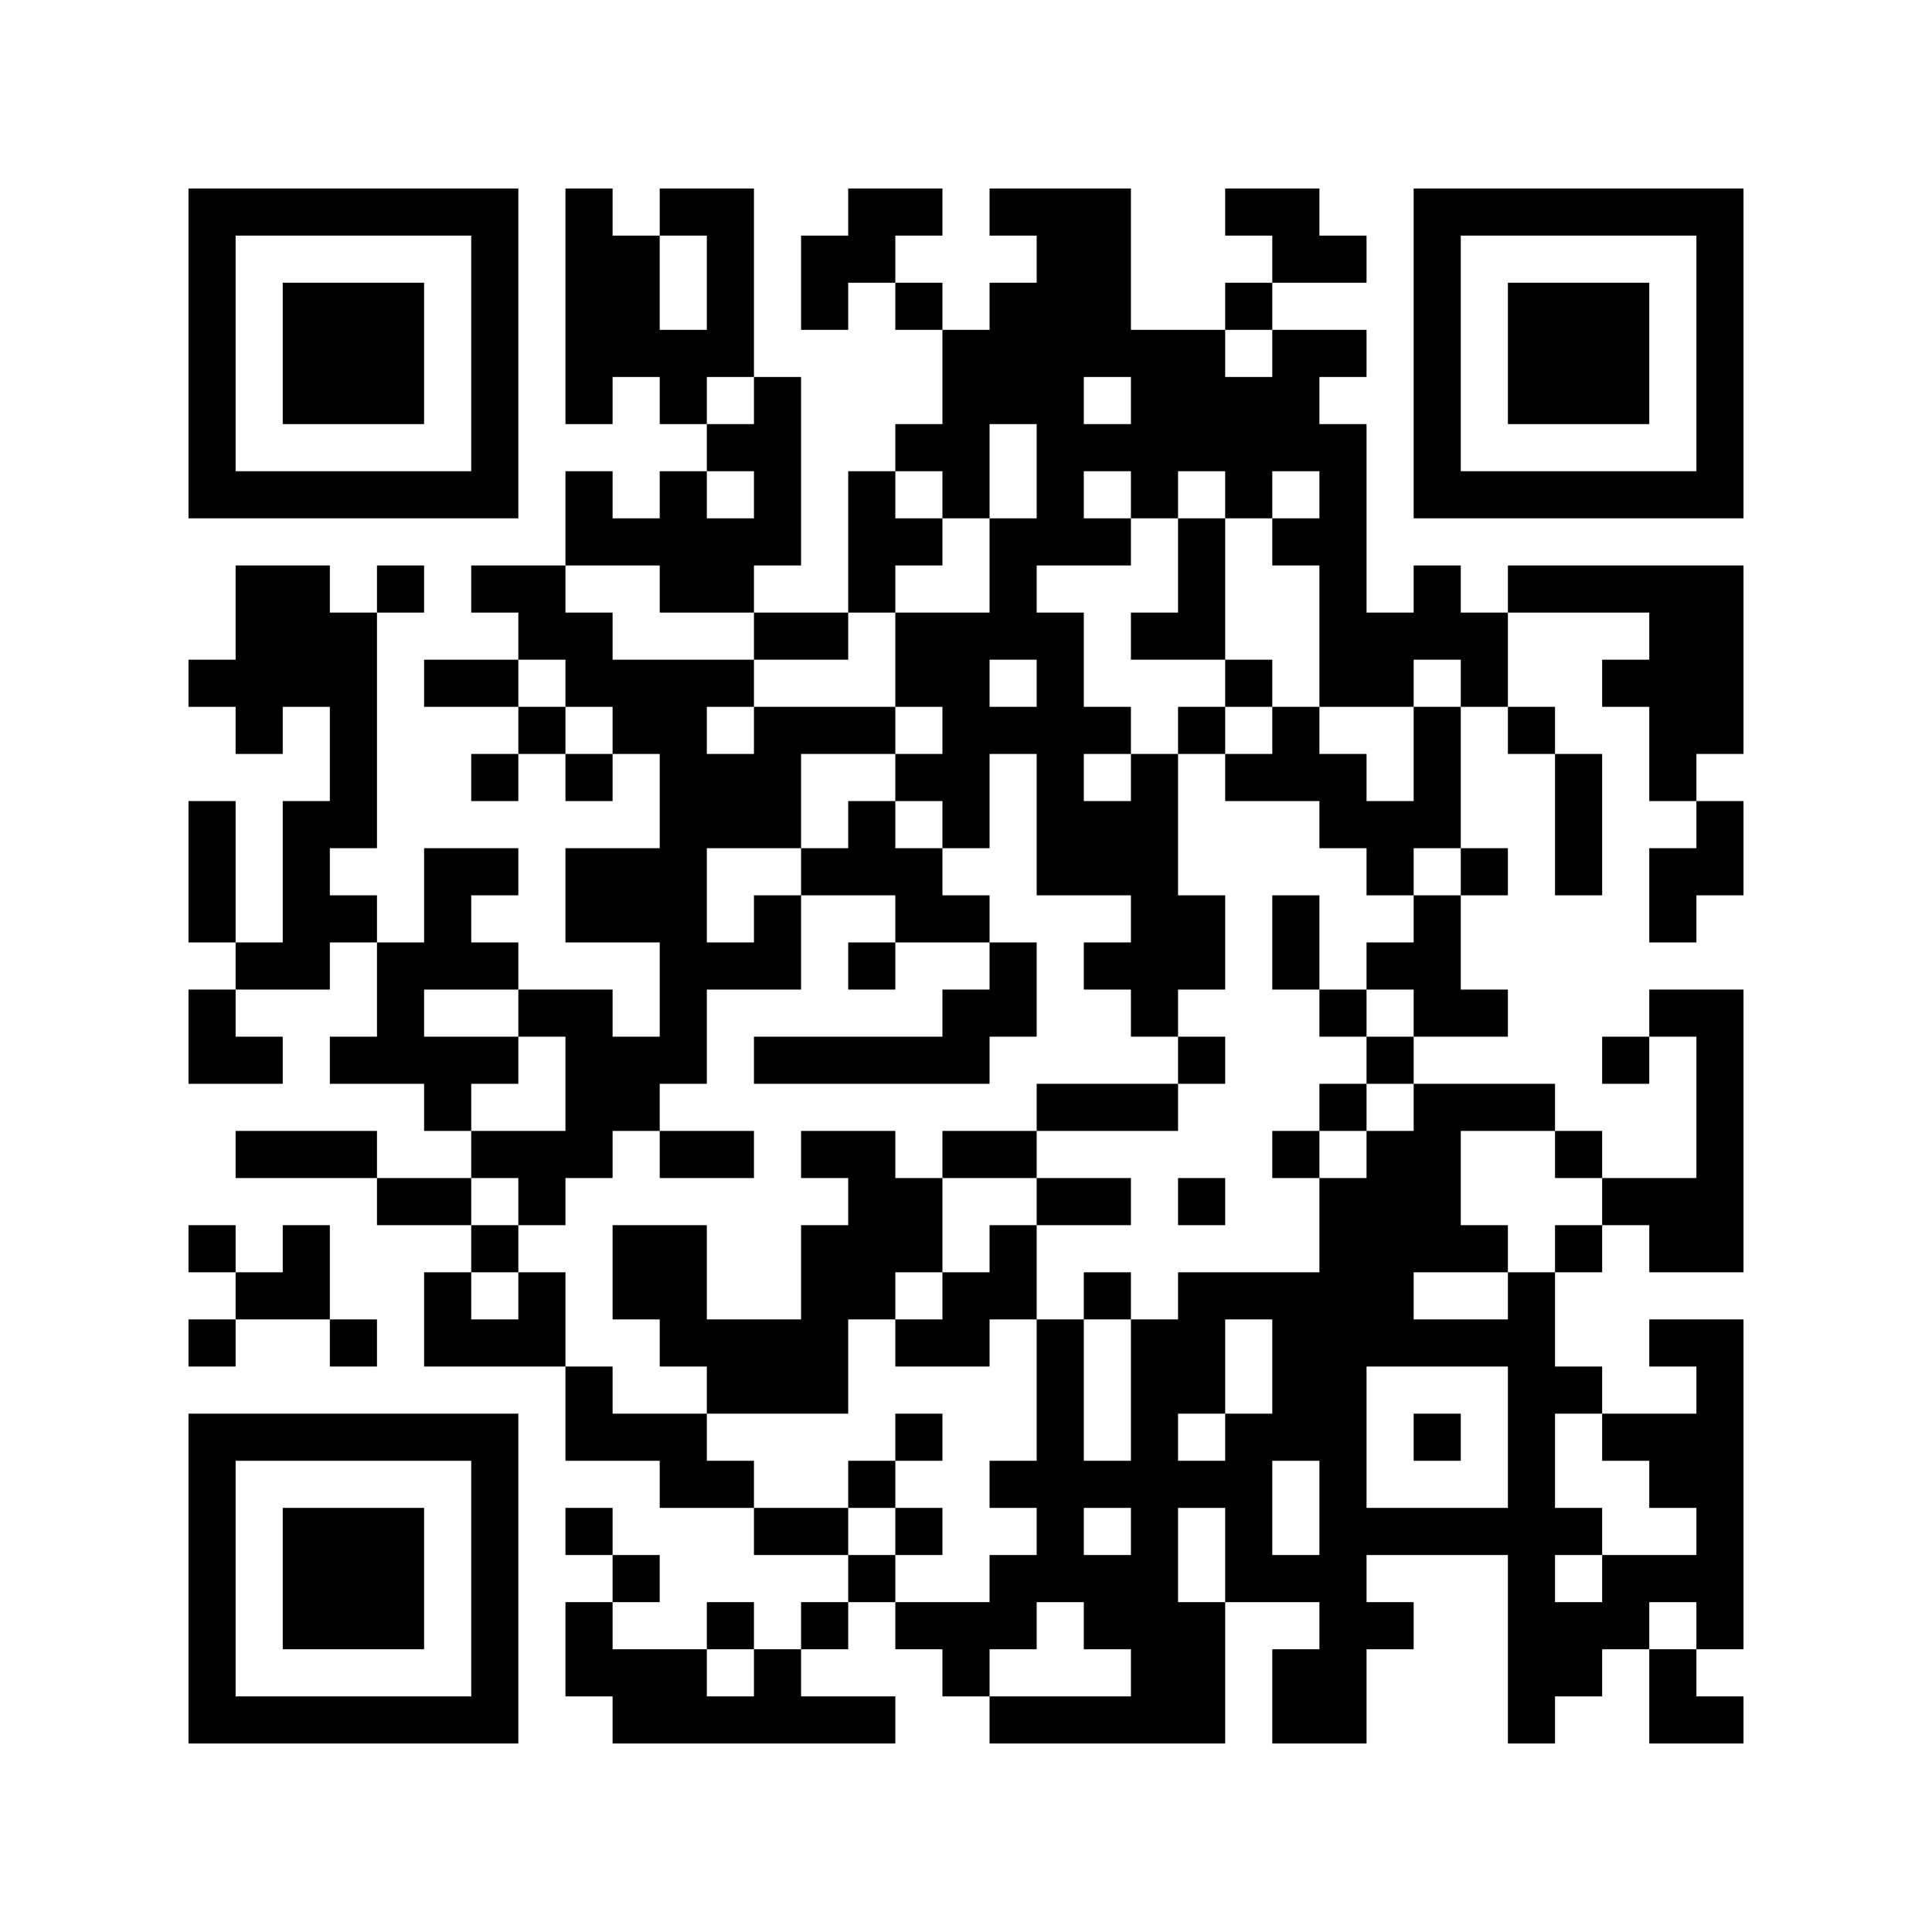
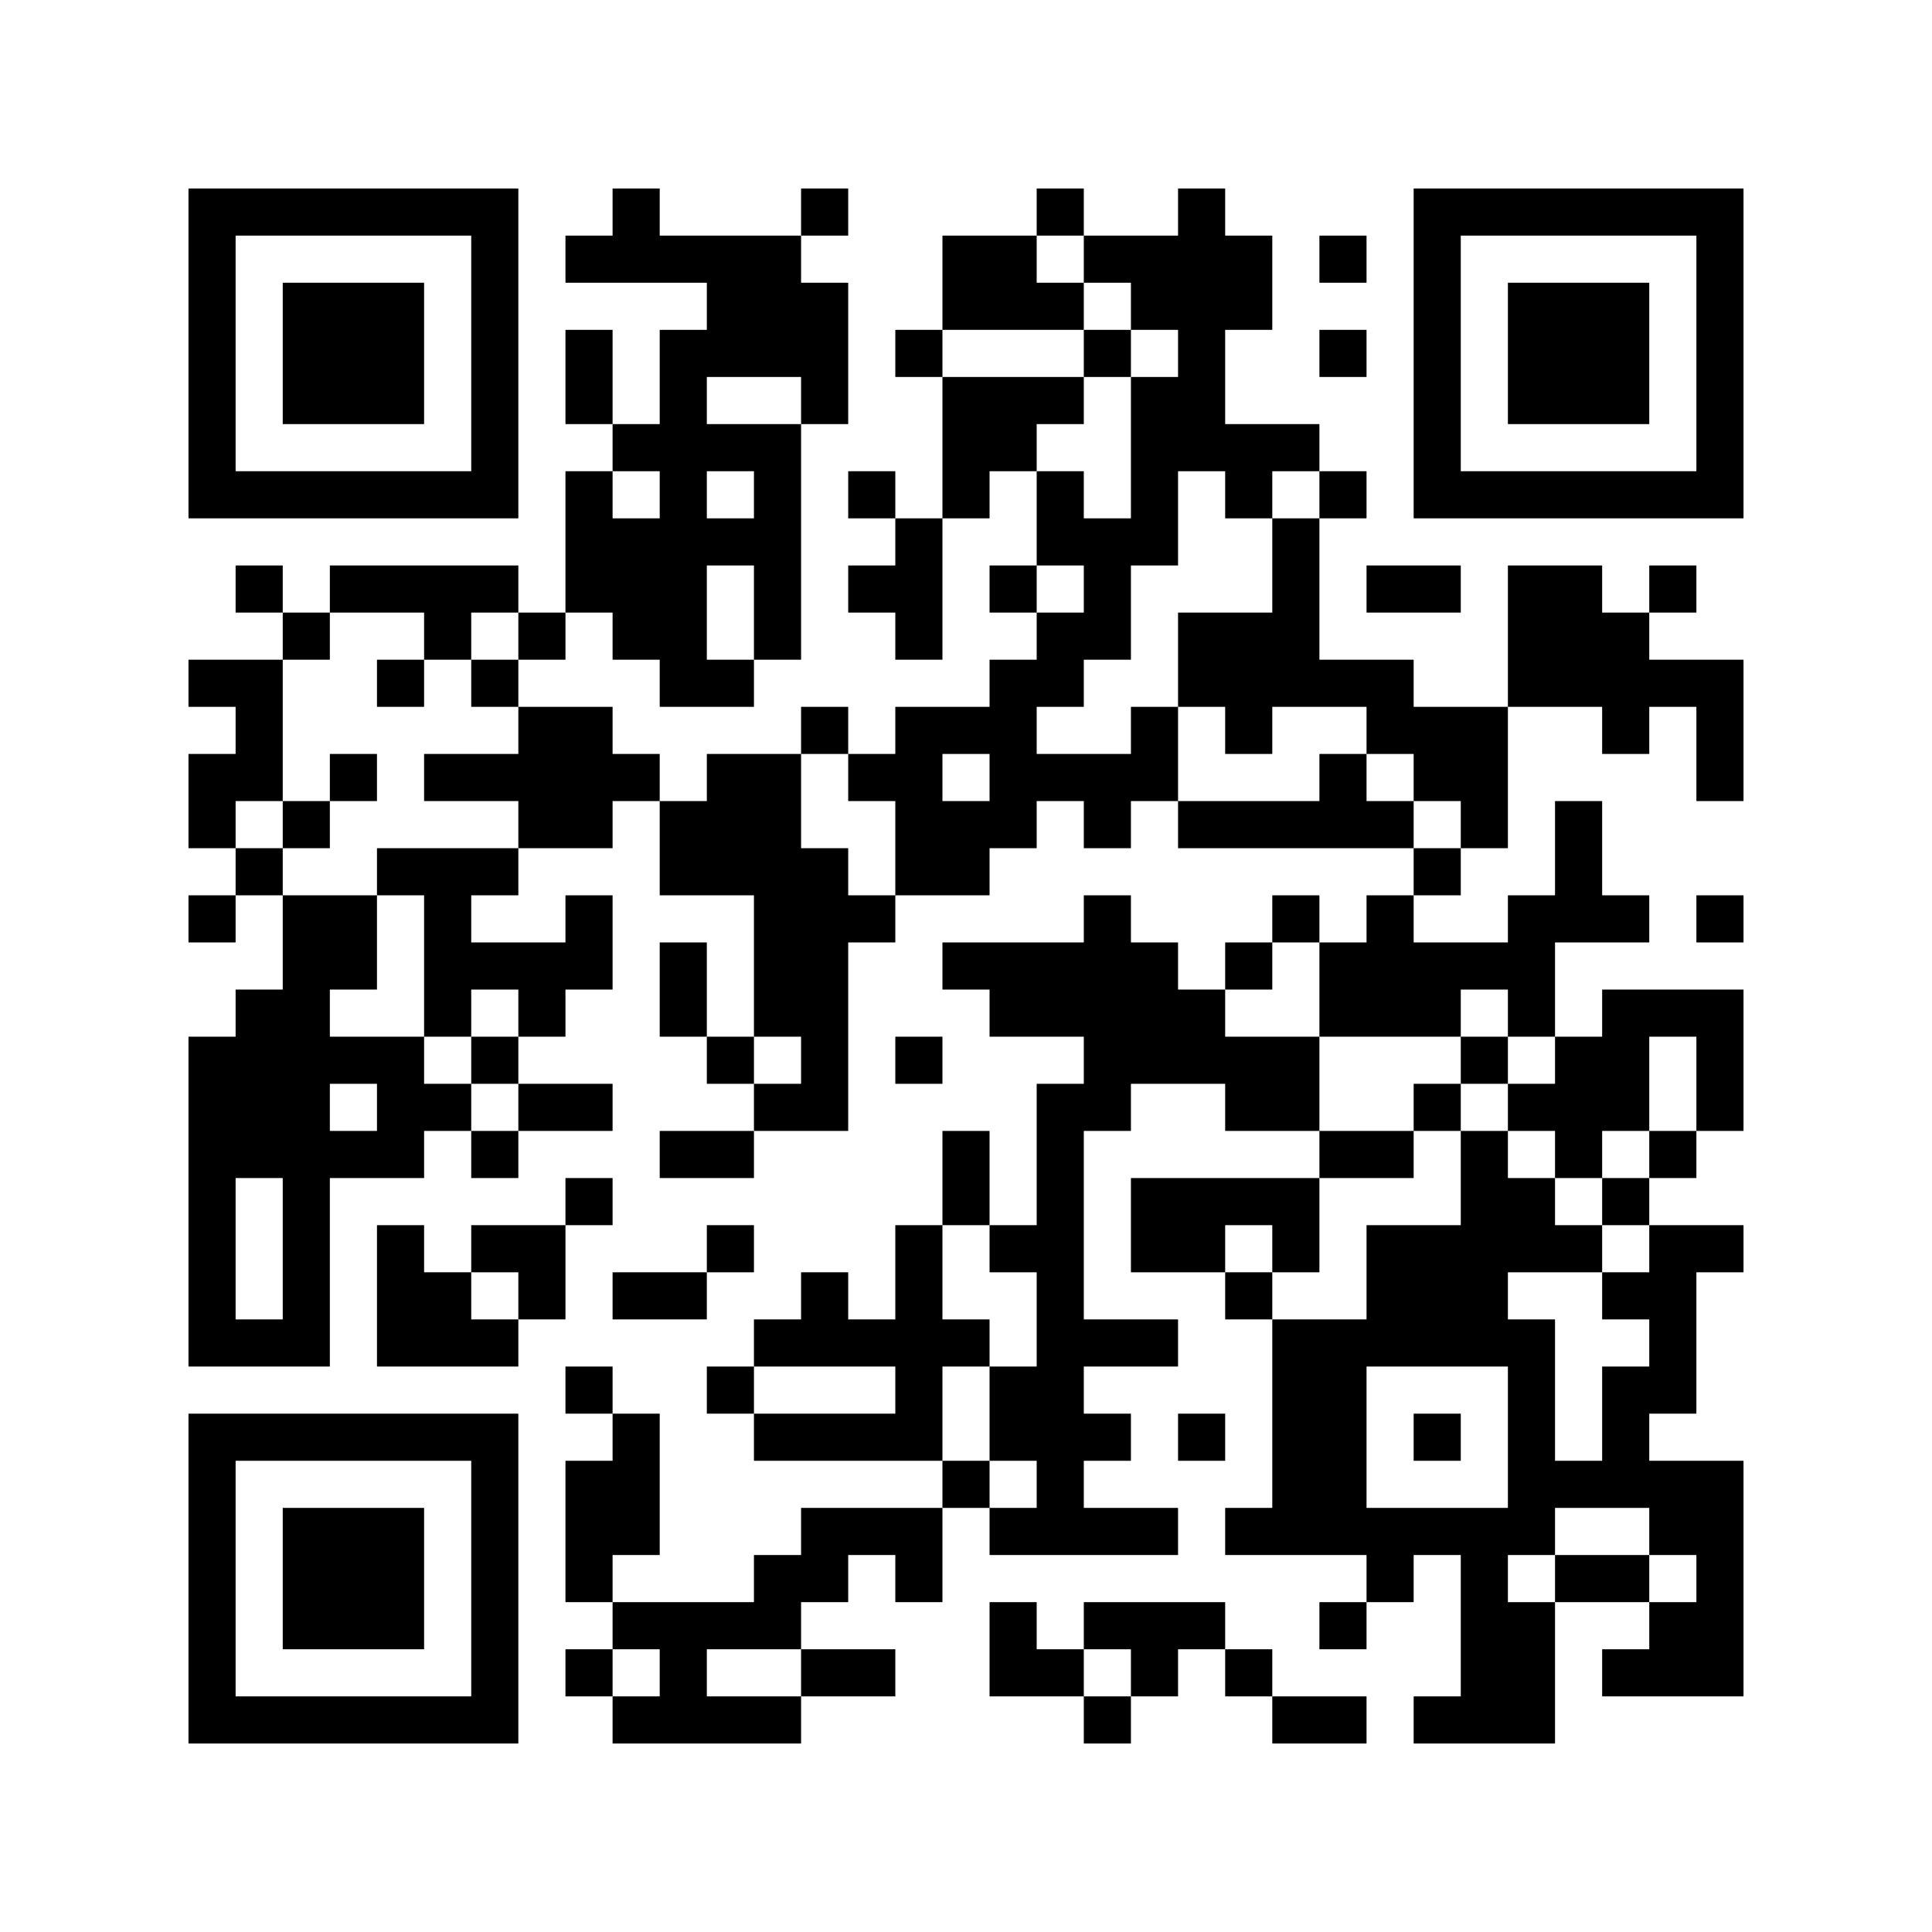
<svg xmlns="http://www.w3.org/2000/svg" width="410" height="410" class="segno">
-   <path transform="scale(10)" class="qrline" stroke="#000" d="M4 4.5h7m1 0h1m1 0h2m2 0h2m1 0h3m2 0h2m2 0h7m-33 1h1m5 0h1m1 0h2m1 0h1m1 0h2m3 0h2m3 0h2m1 0h1m5 0h1m-33 1h1m1 0h3m1 0h1m1 0h2m1 0h1m1 0h1m1 0h1m1 0h3m2 0h1m3 0h1m1 0h3m1 0h1m-33 1h1m1 0h3m1 0h1m1 0h4m4 0h6m1 0h2m1 0h1m1 0h3m1 0h1m-33 1h1m1 0h3m1 0h1m1 0h1m1 0h1m1 0h1m3 0h3m1 0h4m2 0h1m1 0h3m1 0h1m-33 1h1m5 0h1m4 0h2m2 0h2m1 0h7m1 0h1m5 0h1m-33 1h7m1 0h1m1 0h1m1 0h1m1 0h1m1 0h1m1 0h1m1 0h1m1 0h1m1 0h1m1 0h7m-25 1h5m1 0h2m1 0h3m1 0h1m1 0h2m-24 1h2m1 0h1m1 0h2m2 0h2m2 0h1m2 0h1m3 0h1m2 0h1m1 0h1m1 0h5m-32 1h3m3 0h2m3 0h2m1 0h4m1 0h2m2 0h4m3 0h2m-33 1h4m1 0h2m1 0h4m3 0h2m1 0h1m3 0h1m1 0h2m1 0h1m2 0h3m-32 1h1m1 0h1m3 0h1m1 0h2m1 0h3m1 0h4m1 0h1m1 0h1m2 0h1m1 0h1m2 0h2m-30 1h1m2 0h1m1 0h1m1 0h3m2 0h2m1 0h1m1 0h1m1 0h3m1 0h1m2 0h1m1 0h1m-32 1h1m1 0h2m6 0h3m1 0h1m1 0h1m1 0h3m3 0h3m2 0h1m2 0h1m-33 1h1m1 0h1m2 0h2m1 0h3m2 0h3m2 0h3m4 0h1m1 0h1m1 0h1m1 0h2m-33 1h1m1 0h2m1 0h1m2 0h3m1 0h1m2 0h2m3 0h2m1 0h1m2 0h1m4 0h1m-31 1h2m1 0h3m3 0h3m1 0h1m2 0h1m1 0h3m1 0h1m1 0h2m-27 1h1m3 0h1m2 0h2m1 0h1m5 0h2m2 0h1m3 0h1m1 0h2m3 0h2m-33 1h2m1 0h4m1 0h3m1 0h5m4 0h1m3 0h1m4 0h1m1 0h1m-28 1h1m2 0h2m8 0h3m3 0h1m1 0h3m3 0h1m-32 1h3m2 0h3m1 0h2m1 0h2m1 0h2m5 0h1m1 0h2m2 0h1m2 0h1m-29 1h2m1 0h1m6 0h2m2 0h2m1 0h1m2 0h3m3 0h3m-33 1h1m1 0h1m3 0h1m2 0h2m2 0h3m1 0h1m6 0h4m1 0h1m1 0h2m-32 1h2m2 0h1m1 0h1m1 0h2m2 0h2m1 0h2m1 0h1m1 0h5m2 0h1m-29 1h1m2 0h1m1 0h3m2 0h4m1 0h2m1 0h1m1 0h2m1 0h6m2 0h2m-25 1h1m2 0h3m4 0h1m1 0h2m1 0h2m3 0h2m2 0h1m-33 1h7m1 0h3m4 0h1m2 0h1m1 0h1m1 0h3m1 0h1m1 0h1m1 0h3m-33 1h1m5 0h1m3 0h2m2 0h1m2 0h6m1 0h1m3 0h1m2 0h2m-33 1h1m1 0h3m1 0h1m1 0h1m3 0h2m1 0h1m2 0h1m1 0h1m1 0h1m1 0h6m2 0h1m-33 1h1m1 0h3m1 0h1m2 0h1m4 0h1m2 0h4m1 0h3m3 0h1m1 0h3m-33 1h1m1 0h3m1 0h1m1 0h1m2 0h1m1 0h1m1 0h3m1 0h3m2 0h2m2 0h3m1 0h1m-33 1h1m5 0h1m1 0h3m1 0h1m3 0h1m3 0h2m1 0h2m3 0h2m1 0h1m-32 1h7m2 0h6m2 0h5m1 0h2m3 0h1m2 0h2" />
+   <path transform="scale(10)" class="qrline" stroke="#000" d="M4 4.5h7m2 0h1m3 0h1m4 0h1m2 0h1m4 0h7m-33 1h1m5 0h1m1 0h5m3 0h2m1 0h4m1 0h1m1 0h1m5 0h1m-33 1h1m1 0h3m1 0h1m4 0h3m2 0h3m1 0h3m3 0h1m1 0h3m1 0h1m-33 1h1m1 0h3m1 0h1m1 0h1m1 0h4m1 0h1m3 0h1m1 0h1m2 0h1m1 0h1m1 0h3m1 0h1m-33 1h1m1 0h3m1 0h1m1 0h1m1 0h1m2 0h1m2 0h3m1 0h2m4 0h1m1 0h3m1 0h1m-33 1h1m5 0h1m2 0h4m3 0h2m2 0h4m2 0h1m5 0h1m-33 1h7m1 0h1m1 0h1m1 0h1m1 0h1m1 0h1m1 0h1m1 0h1m1 0h1m1 0h1m1 0h7m-25 1h5m2 0h1m2 0h3m2 0h1m-23 1h1m1 0h4m1 0h3m1 0h1m1 0h2m1 0h1m1 0h1m3 0h1m1 0h2m1 0h2m1 0h1m-30 1h1m2 0h1m1 0h1m1 0h2m1 0h1m2 0h1m2 0h2m1 0h3m4 0h3m-31 1h2m2 0h1m1 0h1m3 0h2m5 0h2m2 0h5m2 0h5m-32 1h1m5 0h2m4 0h1m1 0h3m2 0h1m1 0h1m2 0h3m2 0h1m1 0h1m-33 1h2m1 0h1m1 0h5m1 0h2m1 0h2m1 0h4m3 0h1m1 0h2m4 0h1m-33 1h1m1 0h1m4 0h2m1 0h3m2 0h3m1 0h1m1 0h5m1 0h1m1 0h1m-29 1h1m2 0h3m3 0h4m1 0h2m9 0h1m2 0h1m-30 1h1m1 0h2m1 0h1m2 0h1m3 0h3m4 0h1m3 0h1m1 0h1m2 0h3m1 0h1m-31 1h2m1 0h4m1 0h1m1 0h2m2 0h5m1 0h1m1 0h5m-28 1h2m2 0h1m1 0h1m2 0h1m1 0h2m3 0h5m2 0h3m1 0h1m1 0h3m-33 1h5m1 0h1m4 0h1m1 0h1m1 0h1m3 0h5m3 0h1m1 0h2m1 0h1m-33 1h3m1 0h2m1 0h2m3 0h2m4 0h2m2 0h2m2 0h1m1 0h3m1 0h1m-33 1h5m1 0h1m3 0h2m4 0h1m1 0h1m5 0h2m1 0h1m1 0h1m1 0h1m-32 1h1m1 0h1m5 0h1m7 0h1m1 0h1m1 0h4m3 0h2m1 0h1m-31 1h1m1 0h1m1 0h1m1 0h2m3 0h1m3 0h1m1 0h2m1 0h2m1 0h1m1 0h5m1 0h2m-33 1h1m1 0h1m1 0h2m1 0h1m1 0h2m2 0h1m1 0h1m2 0h1m3 0h1m2 0h3m2 0h2m-32 1h3m1 0h3m5 0h5m1 0h3m2 0h6m2 0h1m-24 1h1m2 0h1m3 0h1m1 0h2m4 0h2m3 0h1m1 0h2m-32 1h7m2 0h1m2 0h4m1 0h3m1 0h1m1 0h2m1 0h1m1 0h1m1 0h1m-31 1h1m5 0h1m1 0h2m6 0h1m1 0h1m4 0h2m3 0h5m-33 1h1m1 0h3m1 0h1m1 0h2m3 0h3m1 0h4m1 0h7m2 0h2m-33 1h1m1 0h3m1 0h1m1 0h1m3 0h2m1 0h1m9 0h1m1 0h1m1 0h2m1 0h1m-33 1h1m1 0h3m1 0h1m2 0h4m4 0h1m1 0h3m2 0h1m2 0h2m2 0h2m-33 1h1m5 0h1m1 0h1m1 0h1m2 0h2m2 0h2m1 0h1m1 0h1m4 0h2m1 0h3m-33 1h7m2 0h4m6 0h1m3 0h2m1 0h3" />
</svg>
